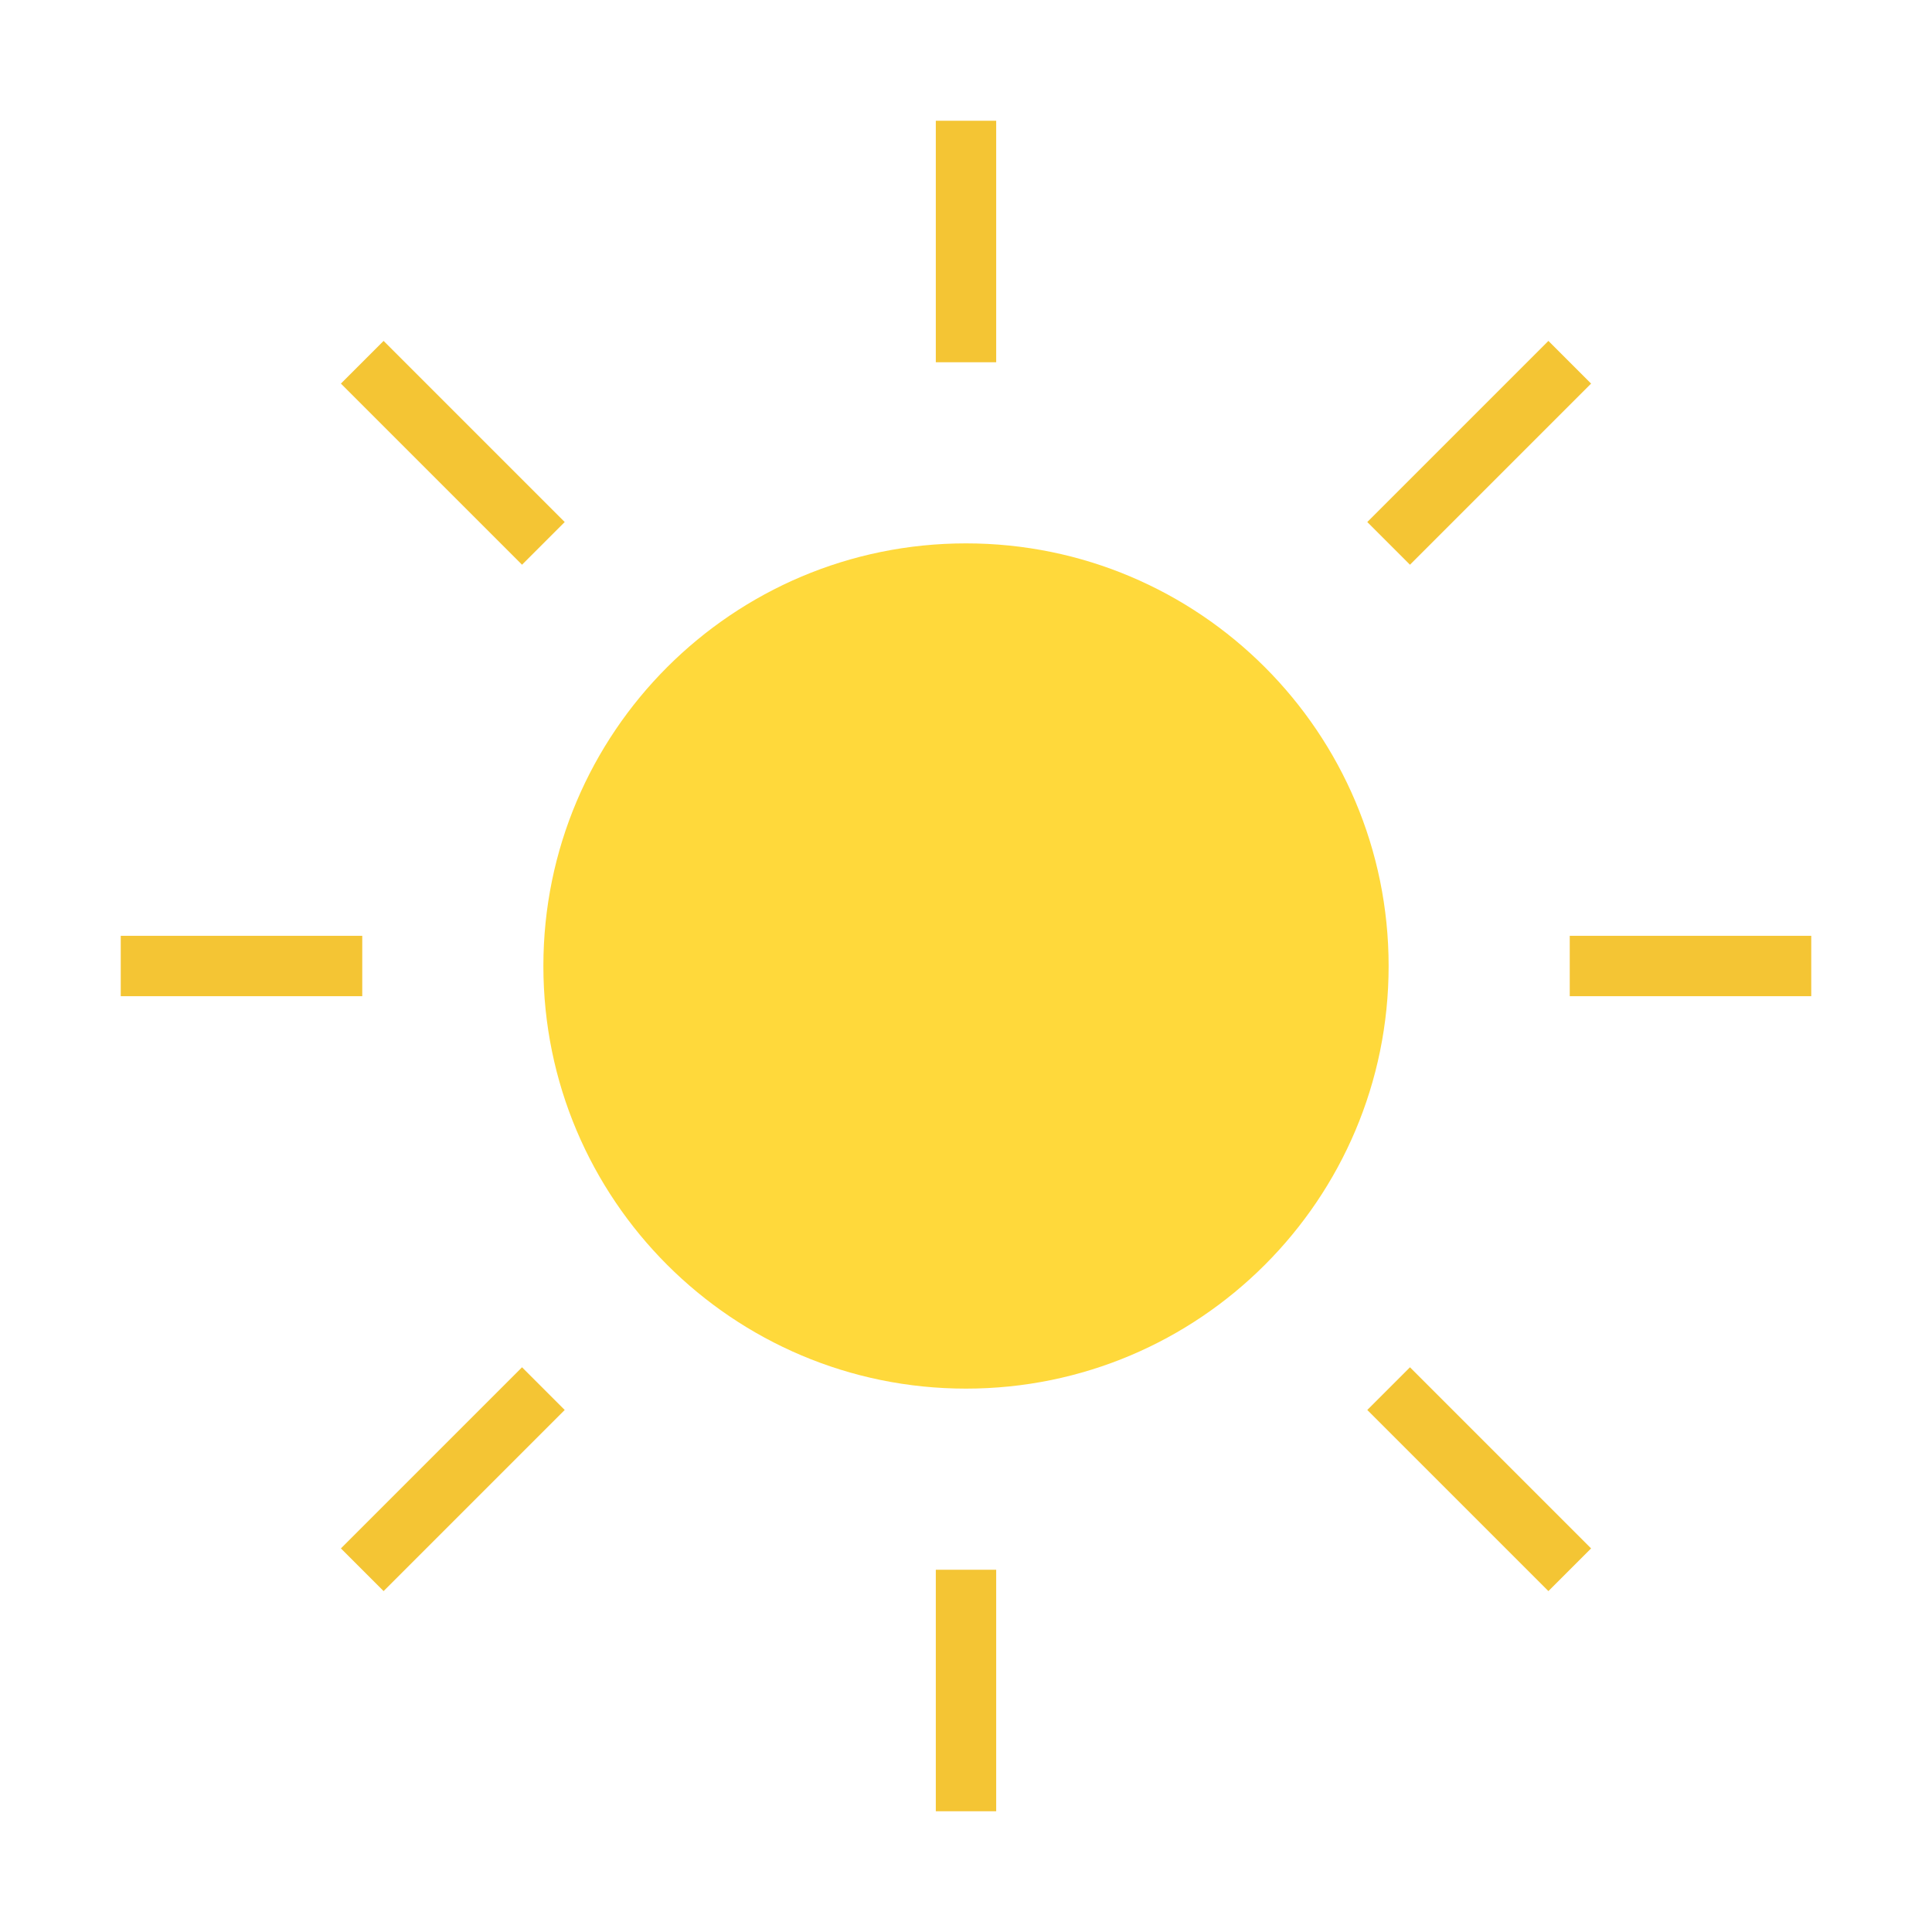
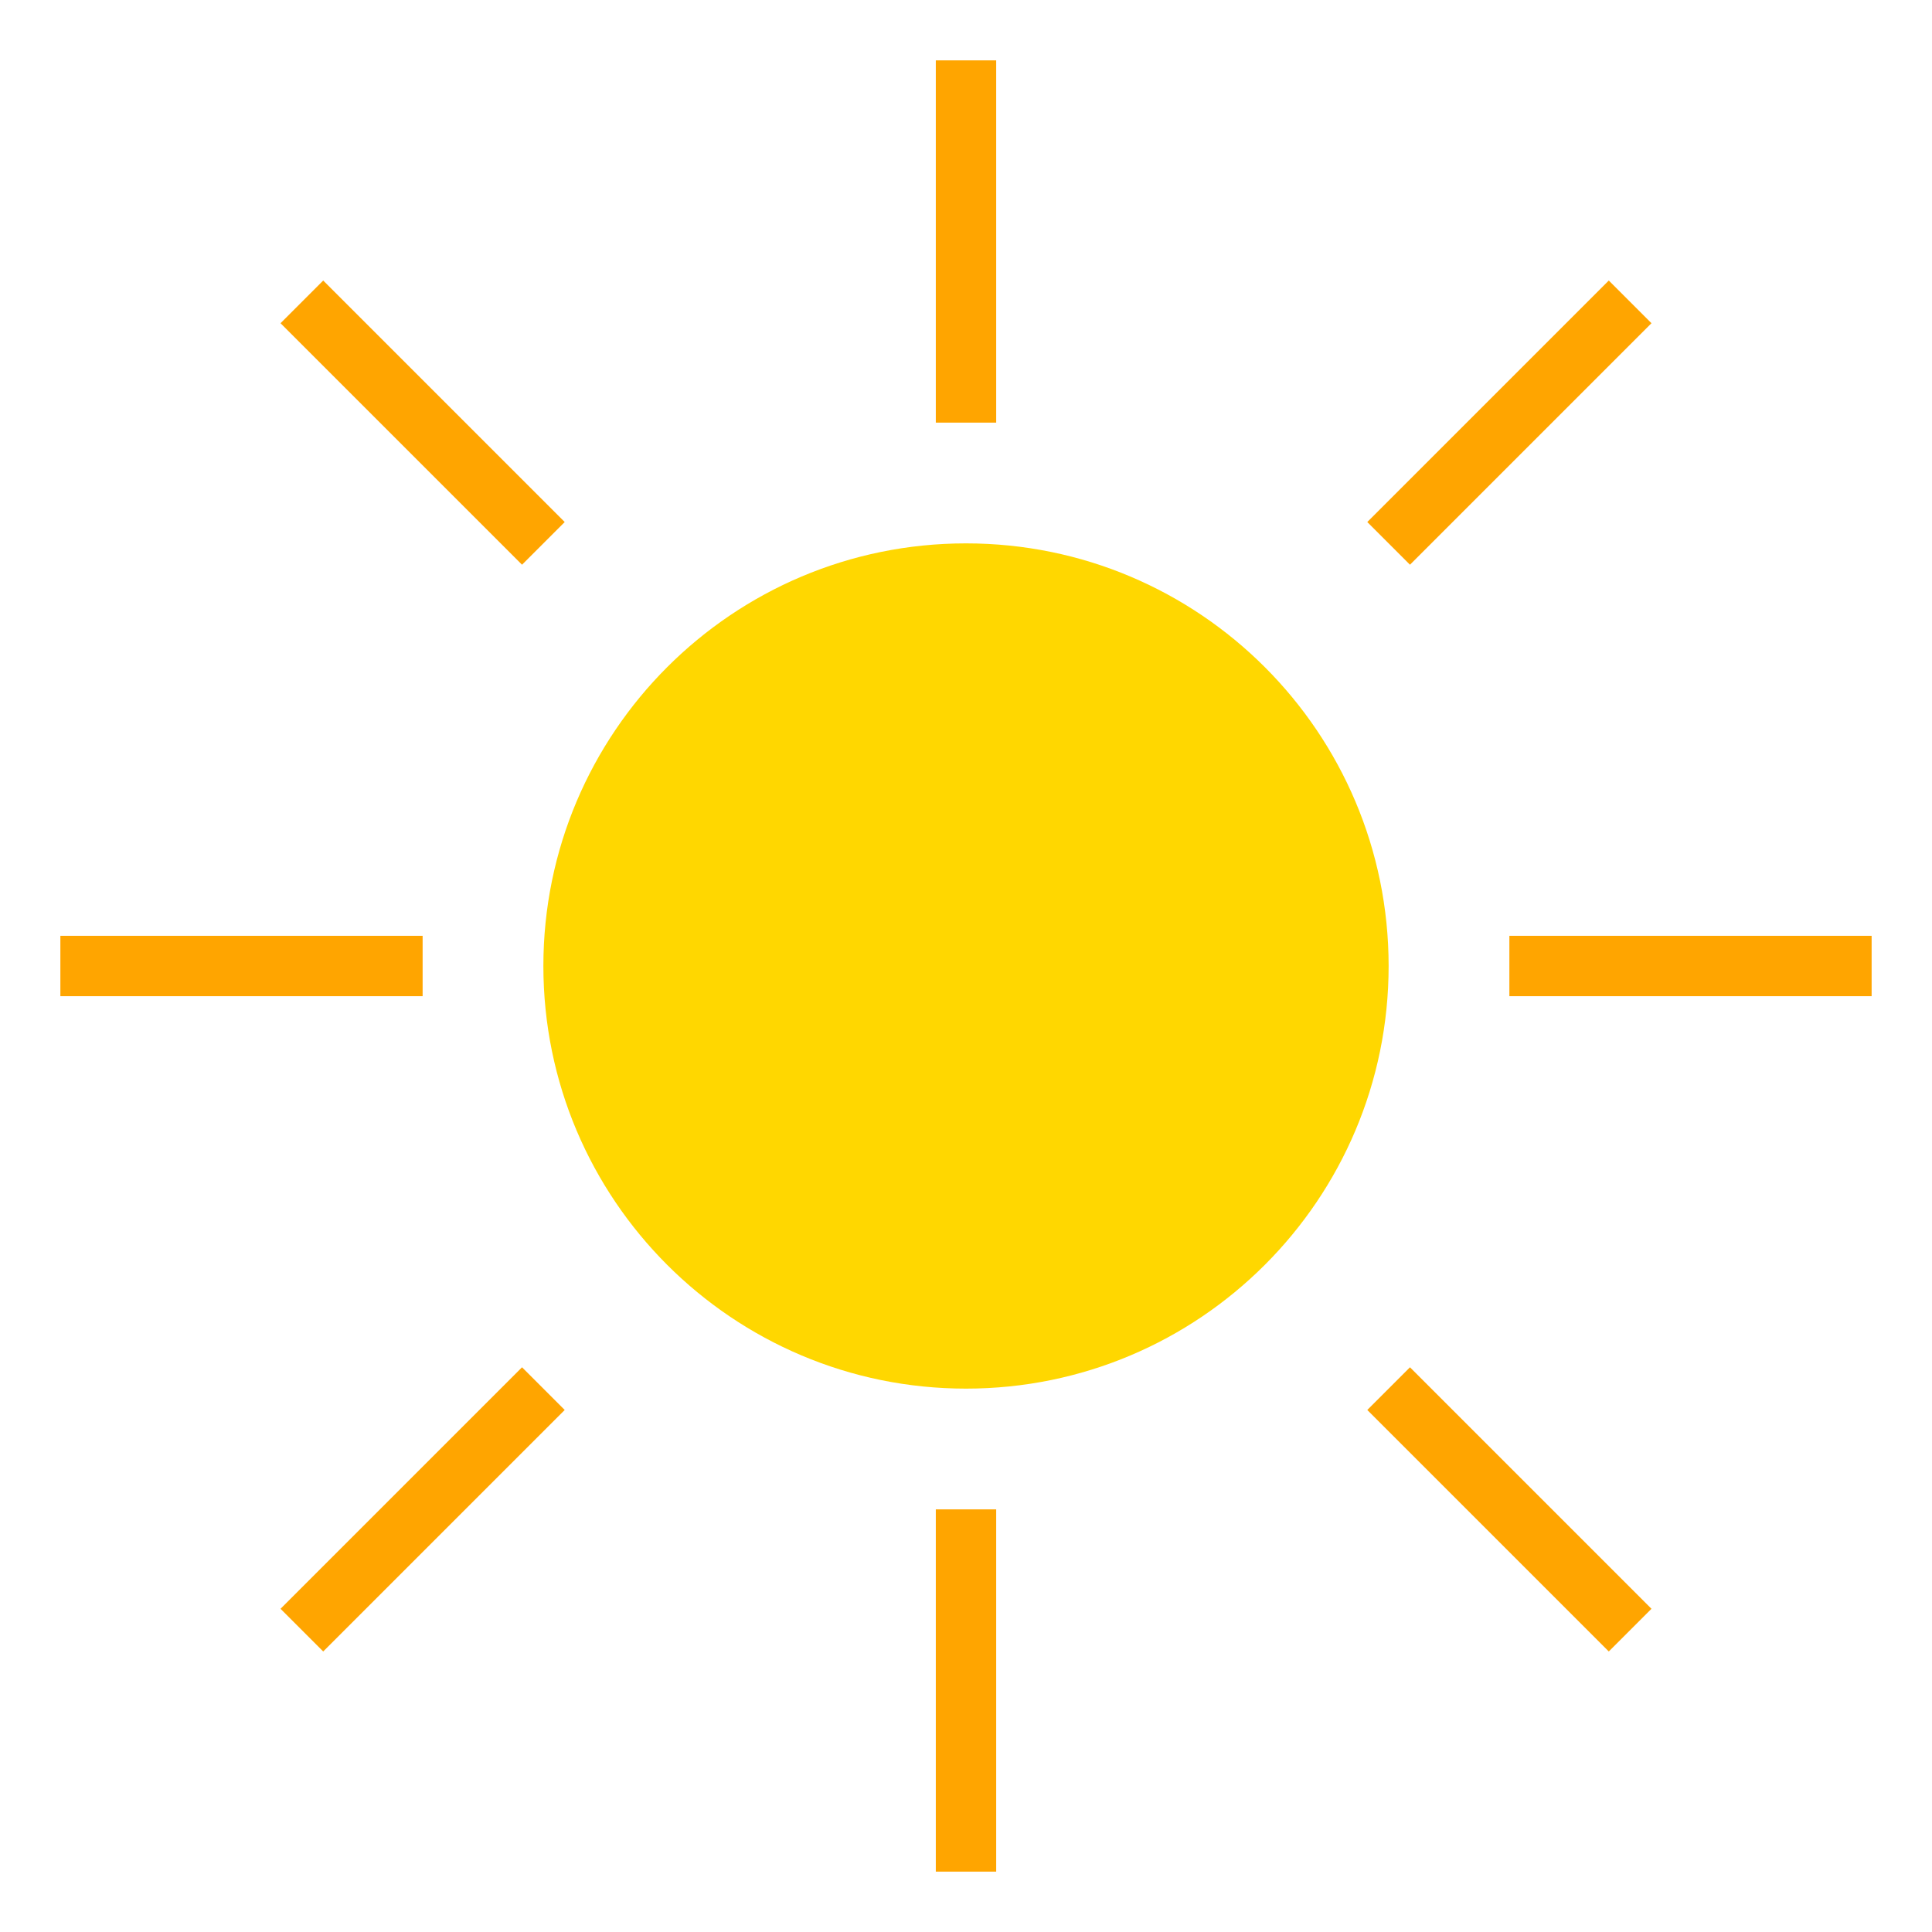
- <svg xmlns="http://www.w3.org/2000/svg" width="100" height="100" viewBox="0 0 64 64">
-   <circle cx="32" cy="32" r="14" fill="#FFD93B" />
-   <g stroke="#F4C534" stroke-width="2">
-     <line x1="32" y1="4" x2="32" y2="12" />
-     <line x1="32" y1="52" x2="32" y2="60" />
-     <line x1="4" y1="32" x2="12" y2="32" />
-     <line x1="52" y1="32" x2="60" y2="32" />
-     <line x1="12" y1="12" x2="18" y2="18" />
-     <line x1="46" y1="46" x2="52" y2="52" />
-     <line x1="12" y1="52" x2="18" y2="46" />
-     <line x1="46" y1="18" x2="52" y2="12" />
+ <svg xmlns="http://www.w3.org/2000/svg" viewBox="0 0 64 64">
+   <circle cx="32" cy="32" r="14" fill="gold" />
+   <g stroke="orange" stroke-width="2">
+     <line x1="32" y1="2" x2="32" y2="14" />
+     <line x1="32" y1="50" x2="32" y2="62" />
+     <line x1="2" y1="32" x2="14" y2="32" />
+     <line x1="50" y1="32" x2="62" y2="32" />
+     <line x1="10" y1="10" x2="18" y2="18" />
+     <line x1="46" y1="46" x2="54" y2="54" />
+     <line x1="10" y1="54" x2="18" y2="46" />
+     <line x1="46" y1="18" x2="54" y2="10" />
  </g>
</svg>
